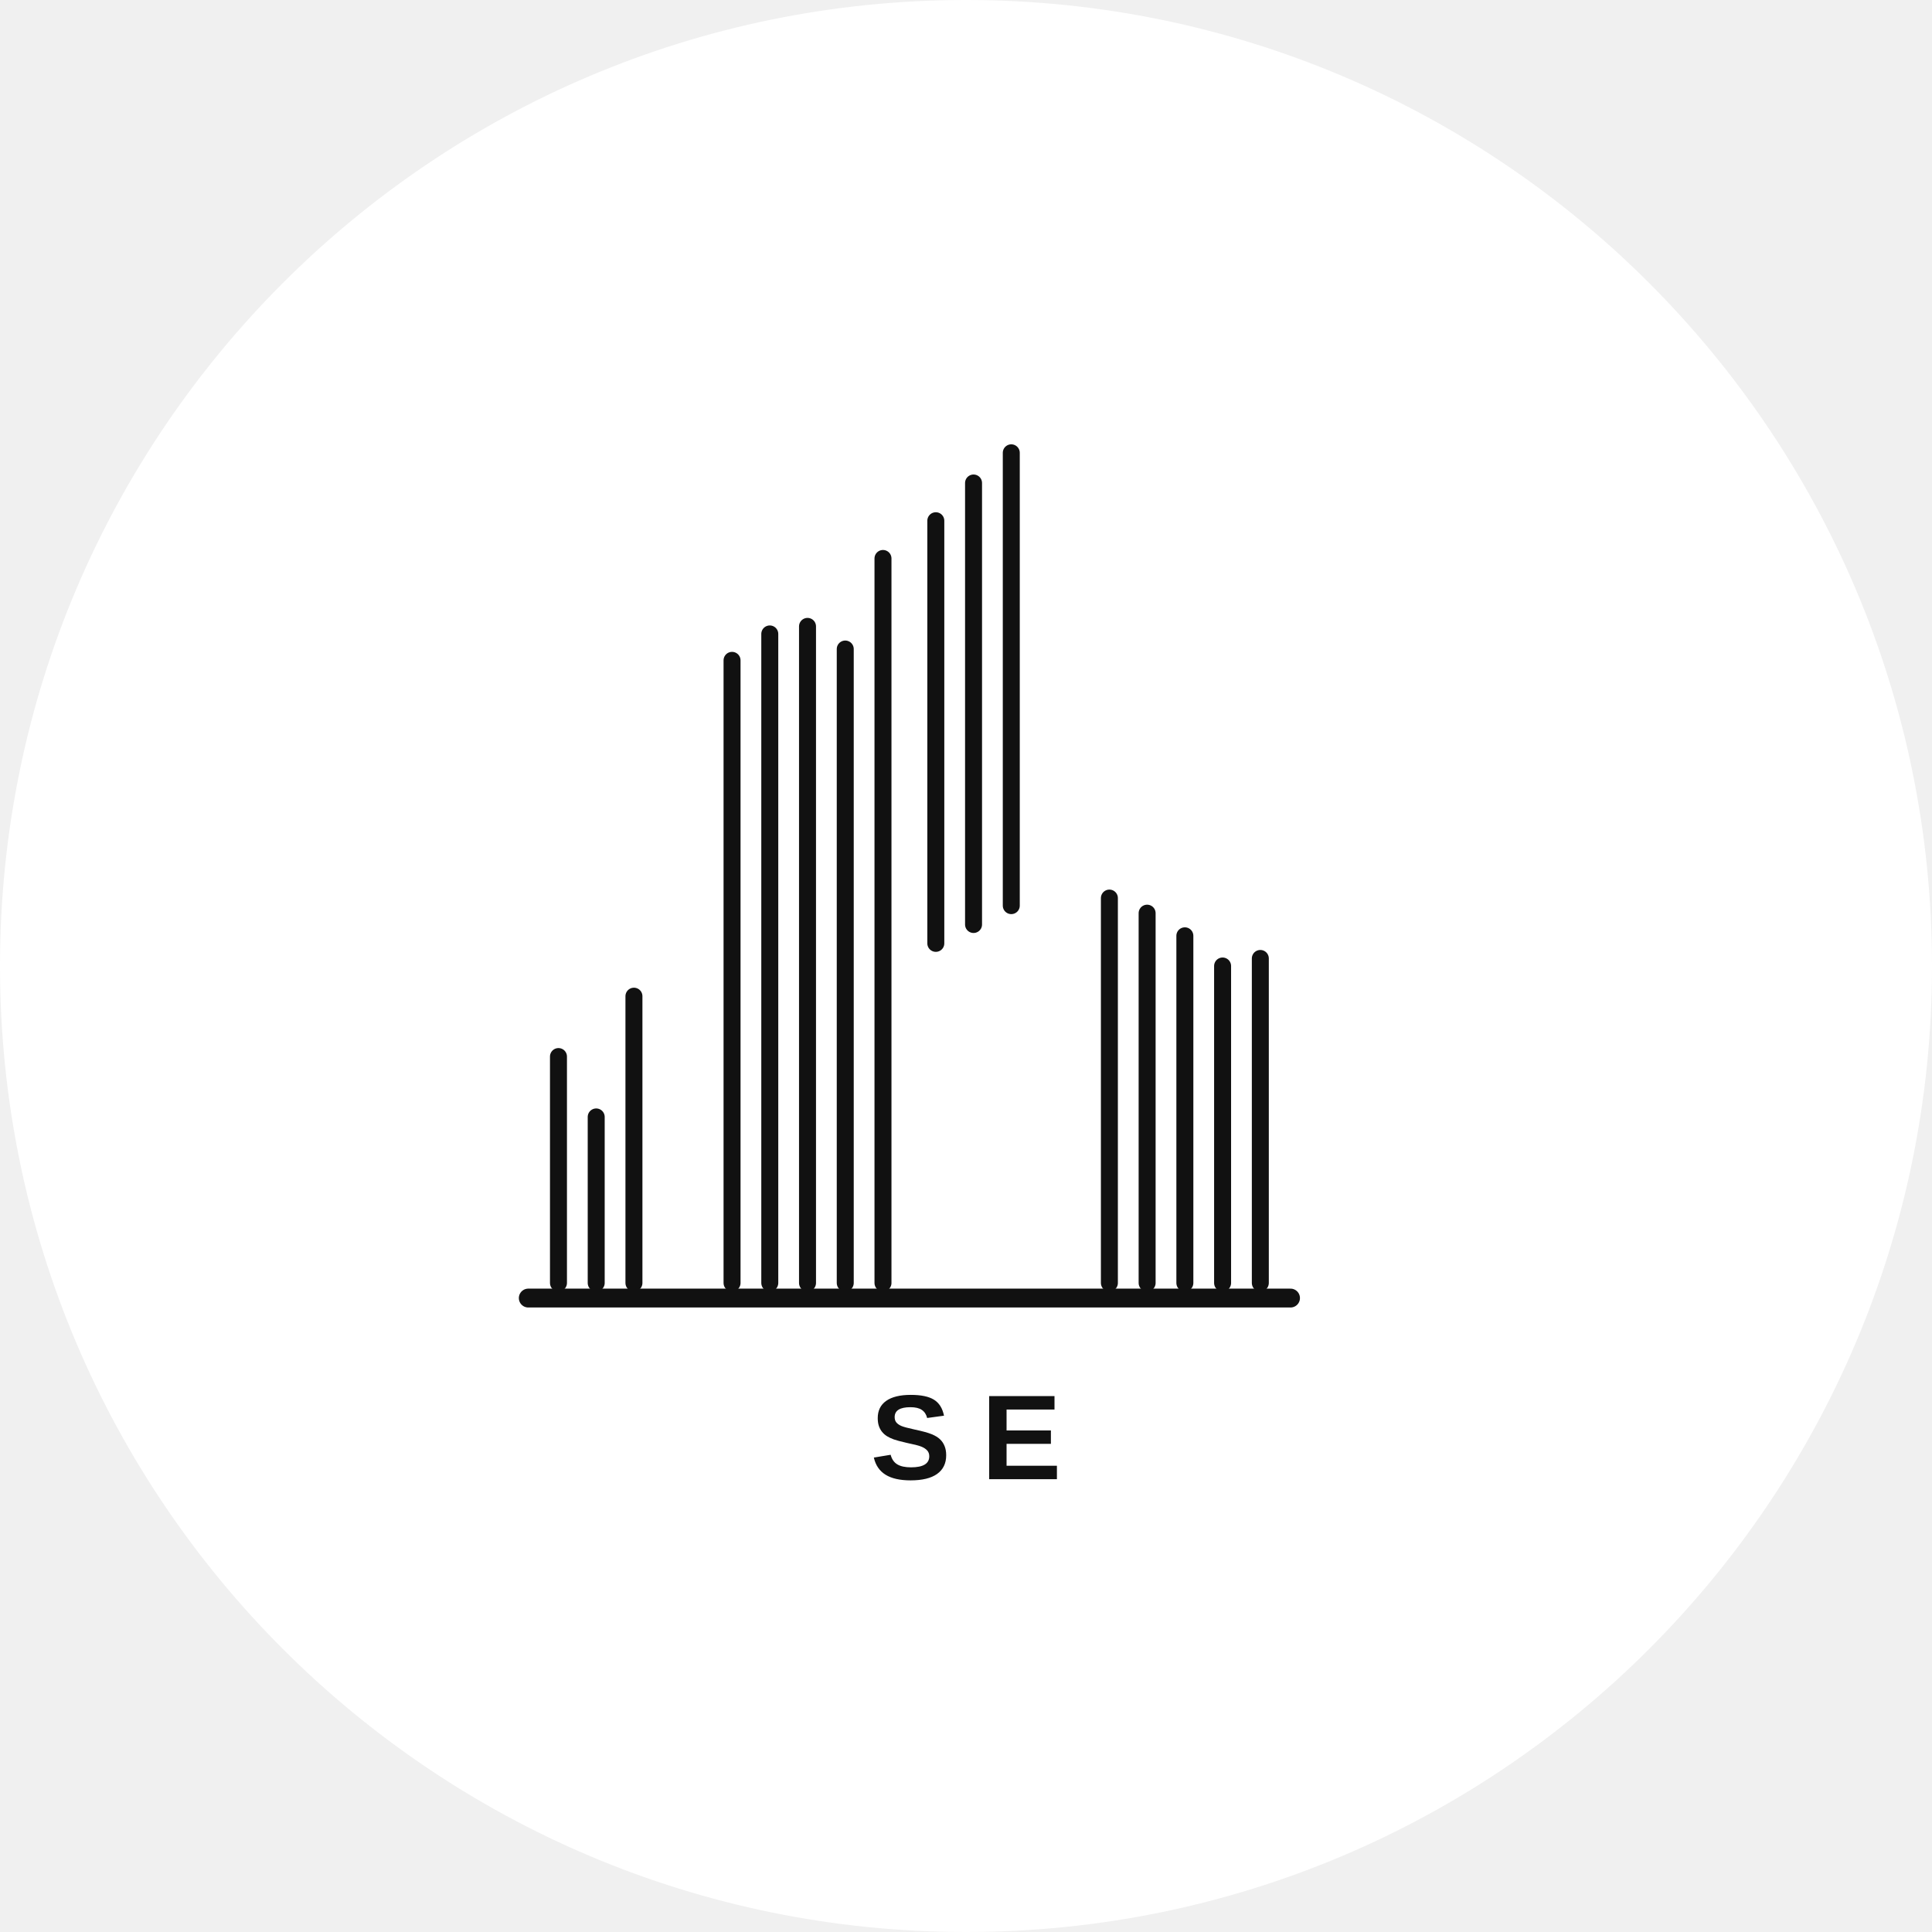
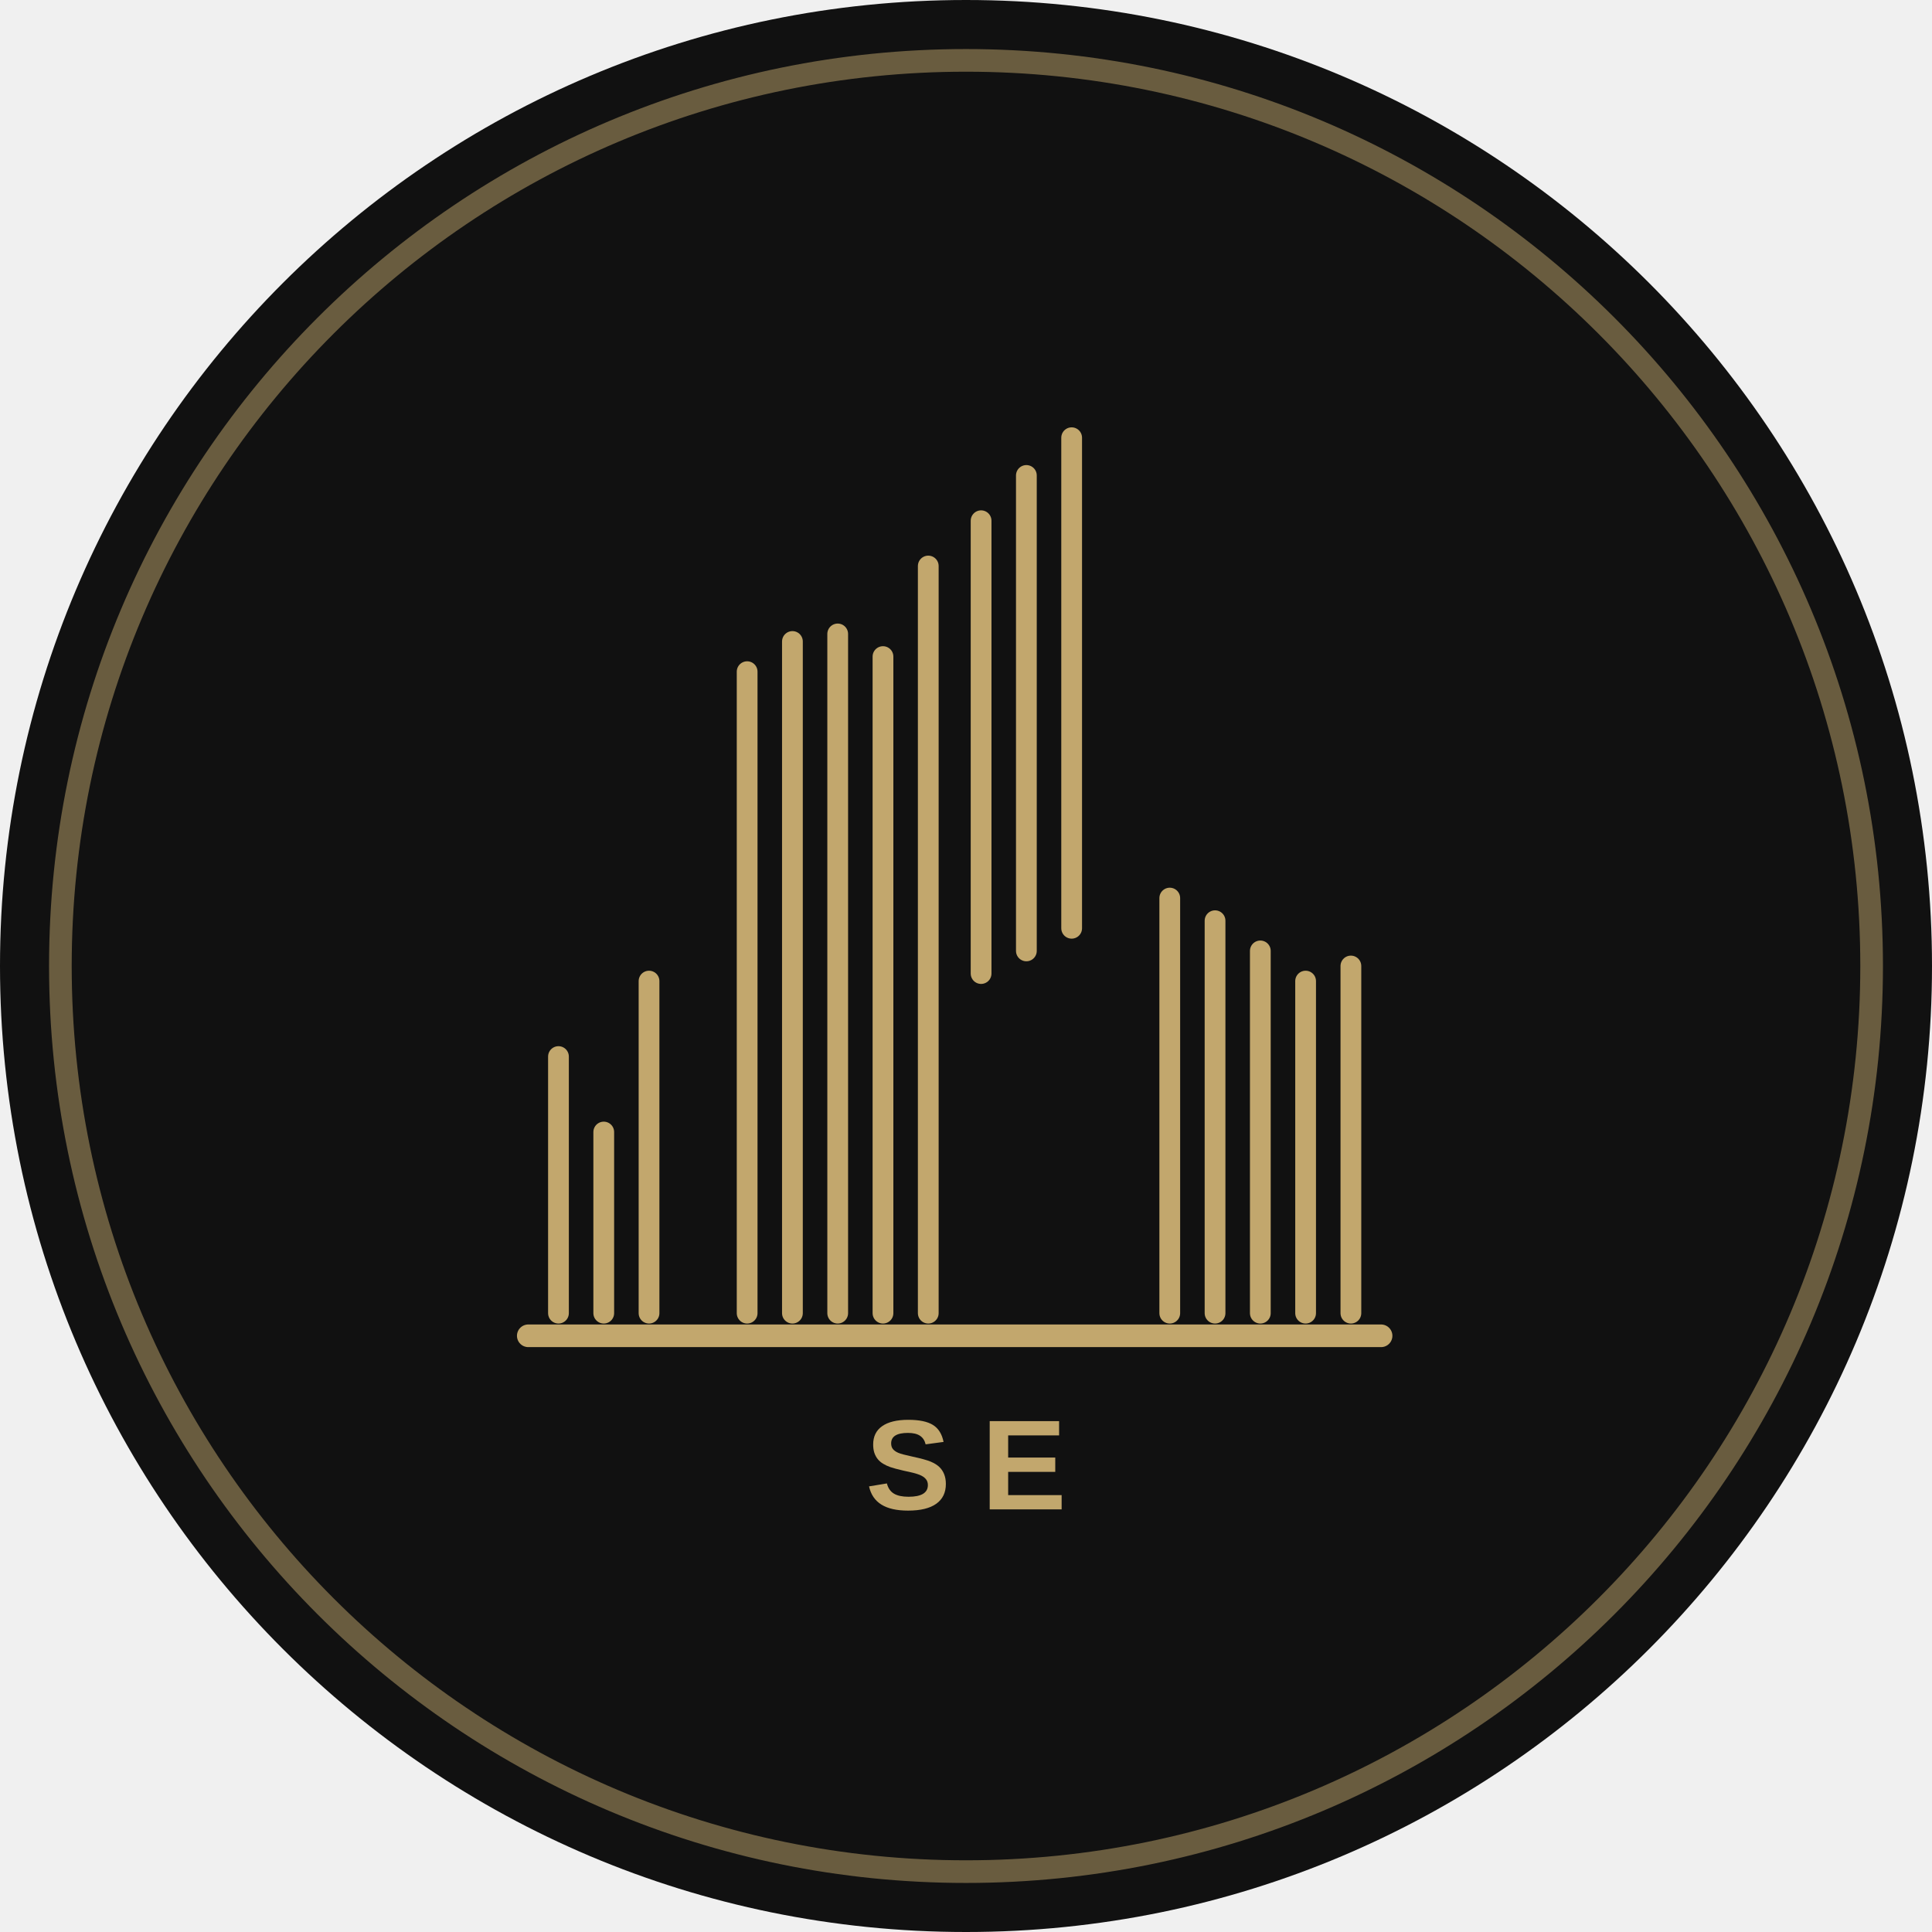
<svg xmlns="http://www.w3.org/2000/svg" viewBox="0 0 512 512" width="512" height="512">
-   <circle cx="256" cy="256" r="256" fill="#ffffff" />
-   <g stroke="#111111" stroke-linecap="round">
-     <line x1="148" y1="340" x2="148" y2="280" stroke-width="4.5" />
-     <line x1="158" y1="340" x2="158" y2="296" stroke-width="4.5" />
-     <line x1="168" y1="340" x2="168" y2="264" stroke-width="4.5" />
-     <line x1="194" y1="340" x2="194" y2="175" stroke-width="4.5" />
-     <line x1="204" y1="340" x2="204" y2="168" stroke-width="4.5" />
-     <line x1="214" y1="340" x2="214" y2="166" stroke-width="4.5" />
-     <line x1="224" y1="340" x2="224" y2="172" stroke-width="4.5" />
-     <line x1="234" y1="340" x2="234" y2="148" stroke-width="4.5" />
-     <line x1="248" y1="250" x2="248" y2="138" stroke-width="4.5" />
-     <line x1="258" y1="245" x2="258" y2="128" stroke-width="4.5" />
-     <line x1="268" y1="240" x2="268" y2="120" stroke-width="4.5" />
-     <line x1="294" y1="340" x2="294" y2="238" stroke-width="4.5" />
-     <line x1="304" y1="340" x2="304" y2="242" stroke-width="4.5" />
-     <line x1="314" y1="340" x2="314" y2="248" stroke-width="4.5" />
-     <line x1="324" y1="340" x2="324" y2="256" stroke-width="4.5" />
-     <line x1="334" y1="340" x2="334" y2="254" stroke-width="4.5" />
-     <line x1="140" y1="344" x2="342" y2="344" stroke-width="5" />
+   <circle cx="256" cy="256" r="256" fill="#111111" />
+   <circle cx="256" cy="256" r="240" fill="none" stroke="#c2a76d" stroke-width="6" opacity="0.5" />
+   <g stroke="#c2a76d" stroke-linecap="round">
+     <line x1="148" y1="348" x2="148" y2="280" stroke-width="5.5" />
+     <line x1="160" y1="348" x2="160" y2="300" stroke-width="5.5" />
+     <line x1="172" y1="348" x2="172" y2="260" stroke-width="5.5" />
+     <line x1="198" y1="348" x2="198" y2="178" stroke-width="5.5" />
+     <line x1="210" y1="348" x2="210" y2="170" stroke-width="5.5" />
+     <line x1="222" y1="348" x2="222" y2="168" stroke-width="5.5" />
+     <line x1="234" y1="348" x2="234" y2="174" stroke-width="5.5" />
+     <line x1="246" y1="348" x2="246" y2="150" stroke-width="5.5" />
+     <line x1="260" y1="258" x2="260" y2="138" stroke-width="5.5" />
+     <line x1="272" y1="252" x2="272" y2="126" stroke-width="5.5" />
+     <line x1="284" y1="246" x2="284" y2="116" stroke-width="5.5" />
+     <line x1="310" y1="348" x2="310" y2="238" stroke-width="5.5" />
+     <line x1="322" y1="348" x2="322" y2="244" stroke-width="5.5" />
+     <line x1="334" y1="348" x2="334" y2="252" stroke-width="5.5" />
+     <line x1="346" y1="348" x2="346" y2="260" stroke-width="5.5" />
+     <line x1="358" y1="348" x2="358" y2="256" stroke-width="5.5" />
+     <line x1="140" y1="354" x2="366" y2="354" stroke-width="6" />
  </g>
-   <text x="256" y="392" text-anchor="middle" font-family="Arial, Helvetica, sans-serif" font-size="32" font-weight="700" letter-spacing="8" fill="#111111">SE</text>
+   <text x="256" y="400" text-anchor="middle" font-family="Arial, Helvetica, sans-serif" font-size="34" font-weight="700" letter-spacing="8" fill="#c2a76d">SE</text>
</svg>
